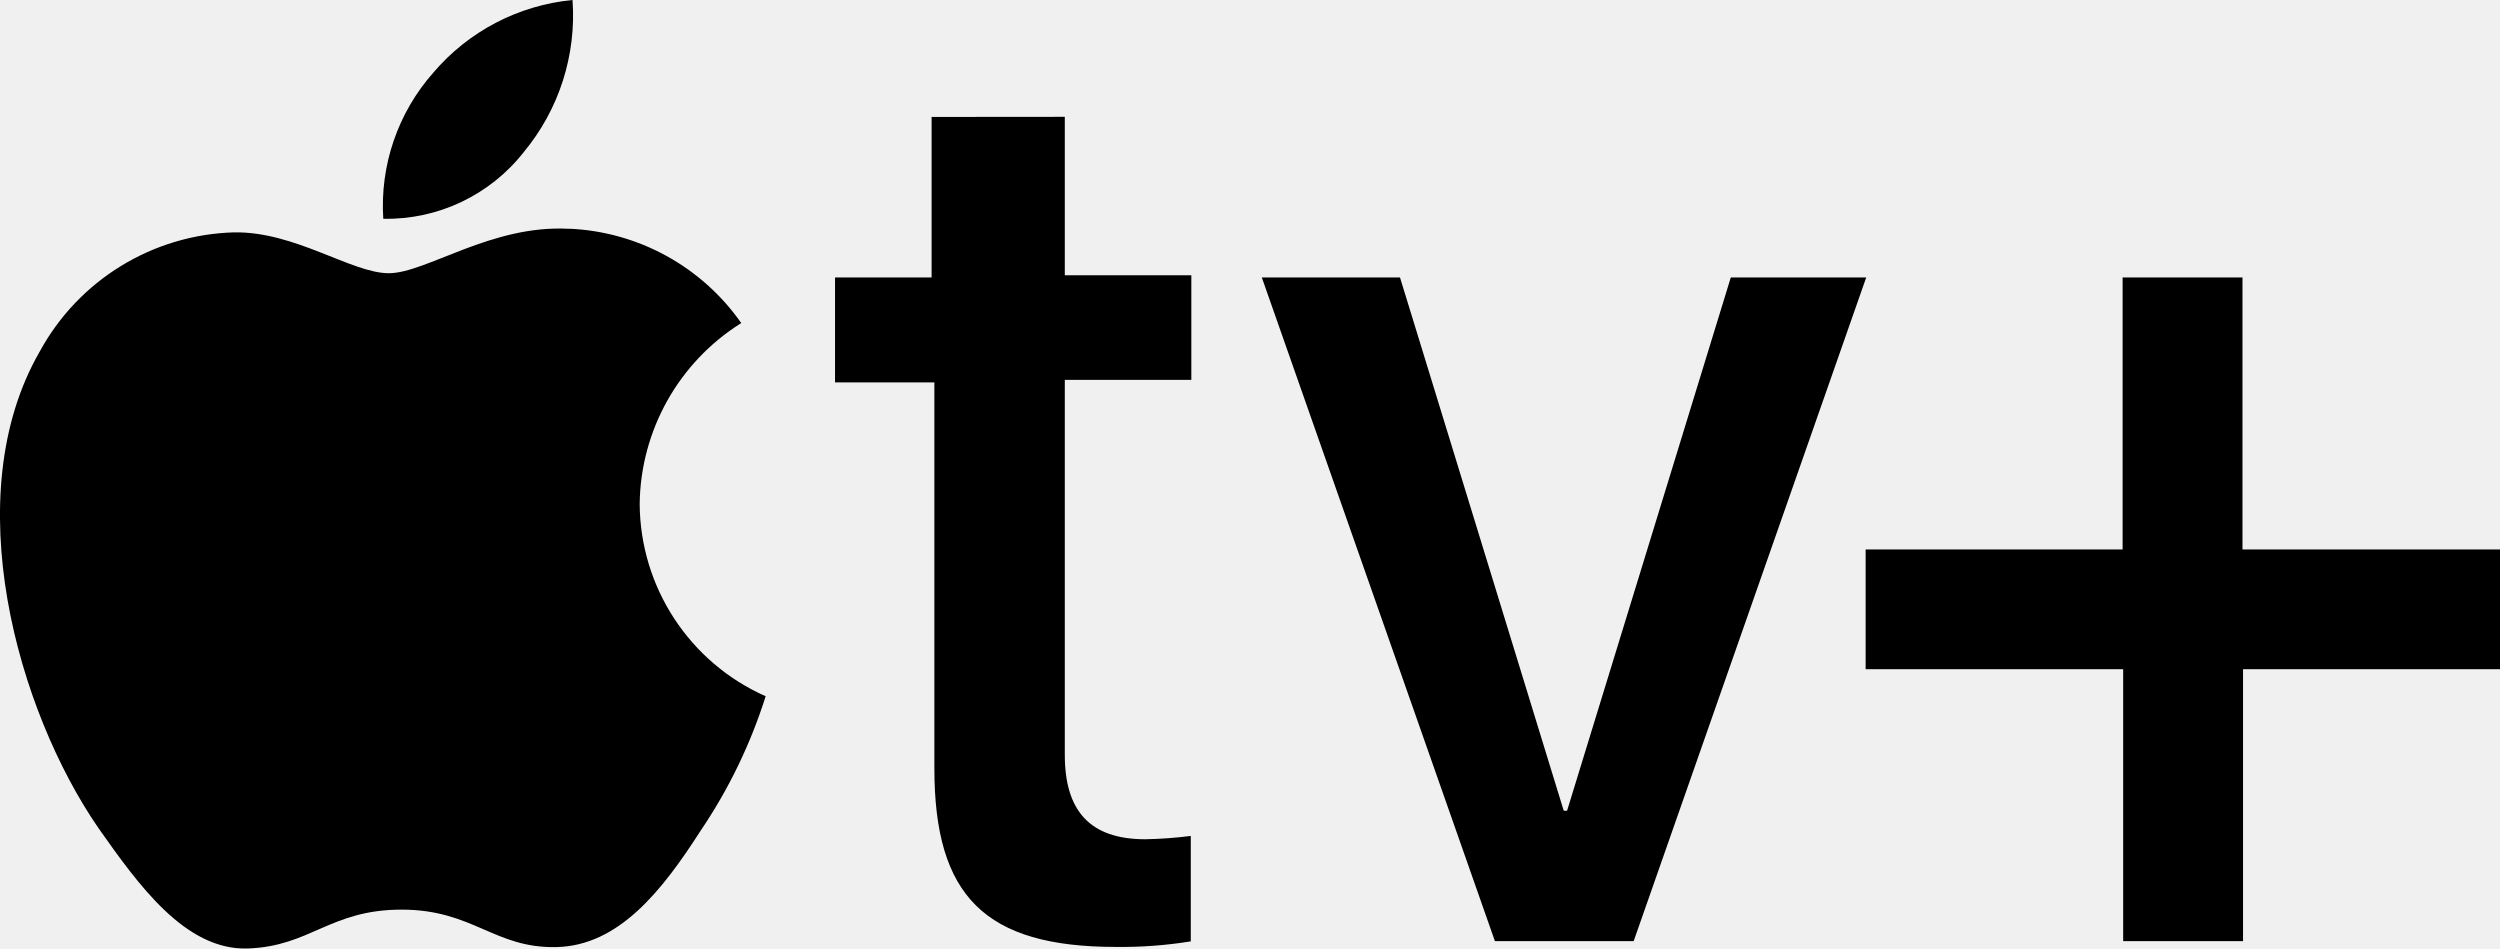
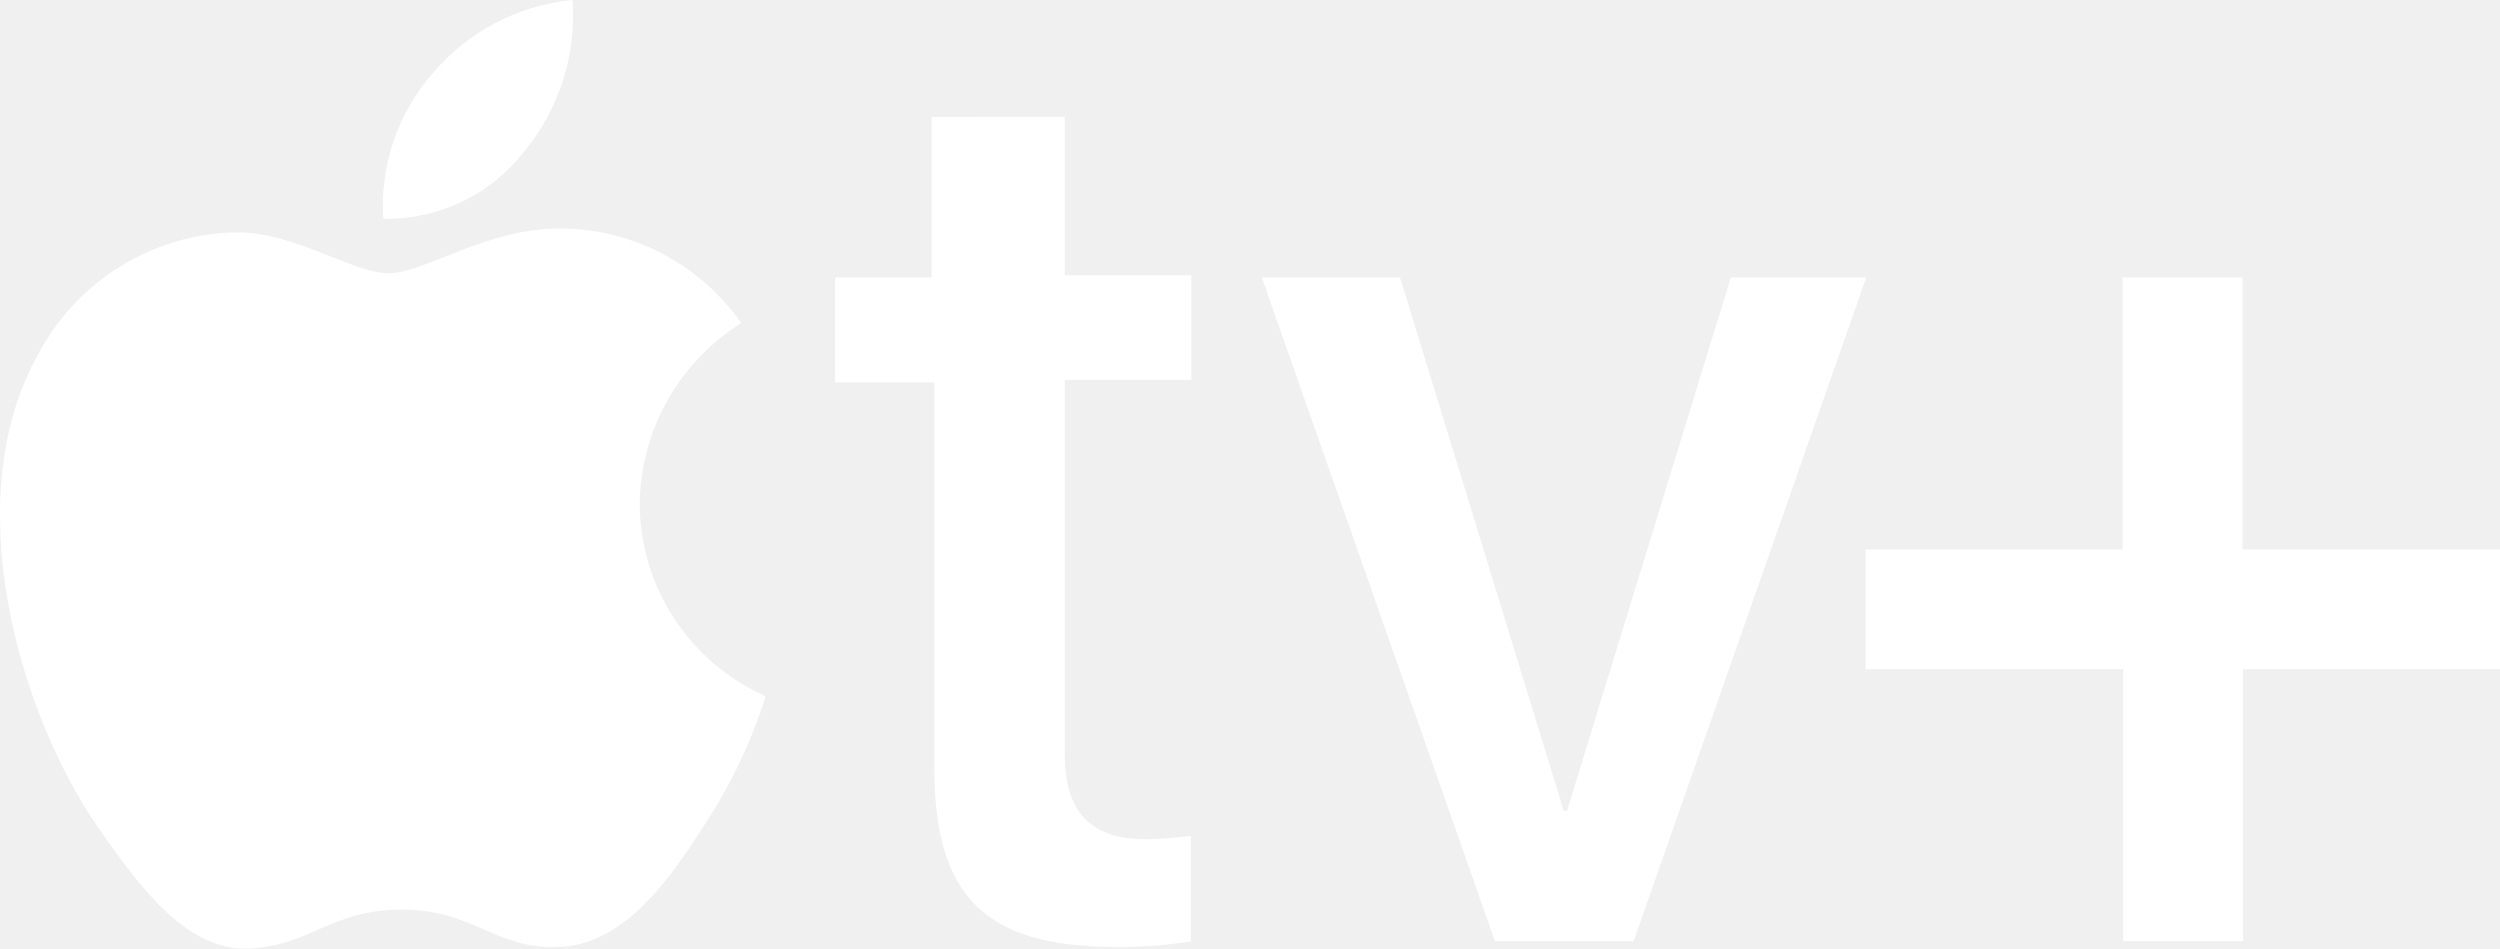
<svg xmlns="http://www.w3.org/2000/svg" viewBox="0 0 45.046 17.091">
  <defs>
-     <style>.a{fill:#000;}</style>
+     <style>.a{fill:#fff;}</style>
  </defs>
  <path class="a" d="M9.436,2.742A3.857,3.857,0,0,0,10.316,0a3.769,3.769,0,0,0-2.51,1.311,3.622,3.622,0,0,0-.9,2.631,3.138,3.138,0,0,0,2.53-1.2m.82,1.381c-1.4-.081-2.58.8-3.25.8s-1.69-.756-2.79-.736a4.117,4.117,0,0,0-3.5,2.147c-1.5,2.6-.4,6.473,1.06,8.59.71,1.006,1.56,2.205,2.69,2.166s1.48-.7,2.77-.7,1.67.7,2.79.675,1.9-1.008,2.6-2.1a9.317,9.317,0,0,0,1.17-2.42,3.814,3.814,0,0,1-2.27-3.468,3.9,3.9,0,0,1,1.83-3.256,3.991,3.991,0,0,0-3.1-1.7m8.93-2.016V4.96h2.28V6.845h-2.28V13.6c0,1.008.45,1.522,1.45,1.522a7.482,7.482,0,0,0,.82-.06v1.9a7.823,7.823,0,0,1-1.35.1c-2.36,0-3.27-.917-3.27-3.216V6.89h-1.79V5h1.74V2.107Zm10.25,14.853h-2.5L22.736,5h2.49l2.95,9.608h.06L31.186,5h2.44Zm10.98,0h-2.16v-4.9h-4.64V9.9h4.63V5h2.16V9.9h4.64v2.158h-4.63Z" />
</svg>
